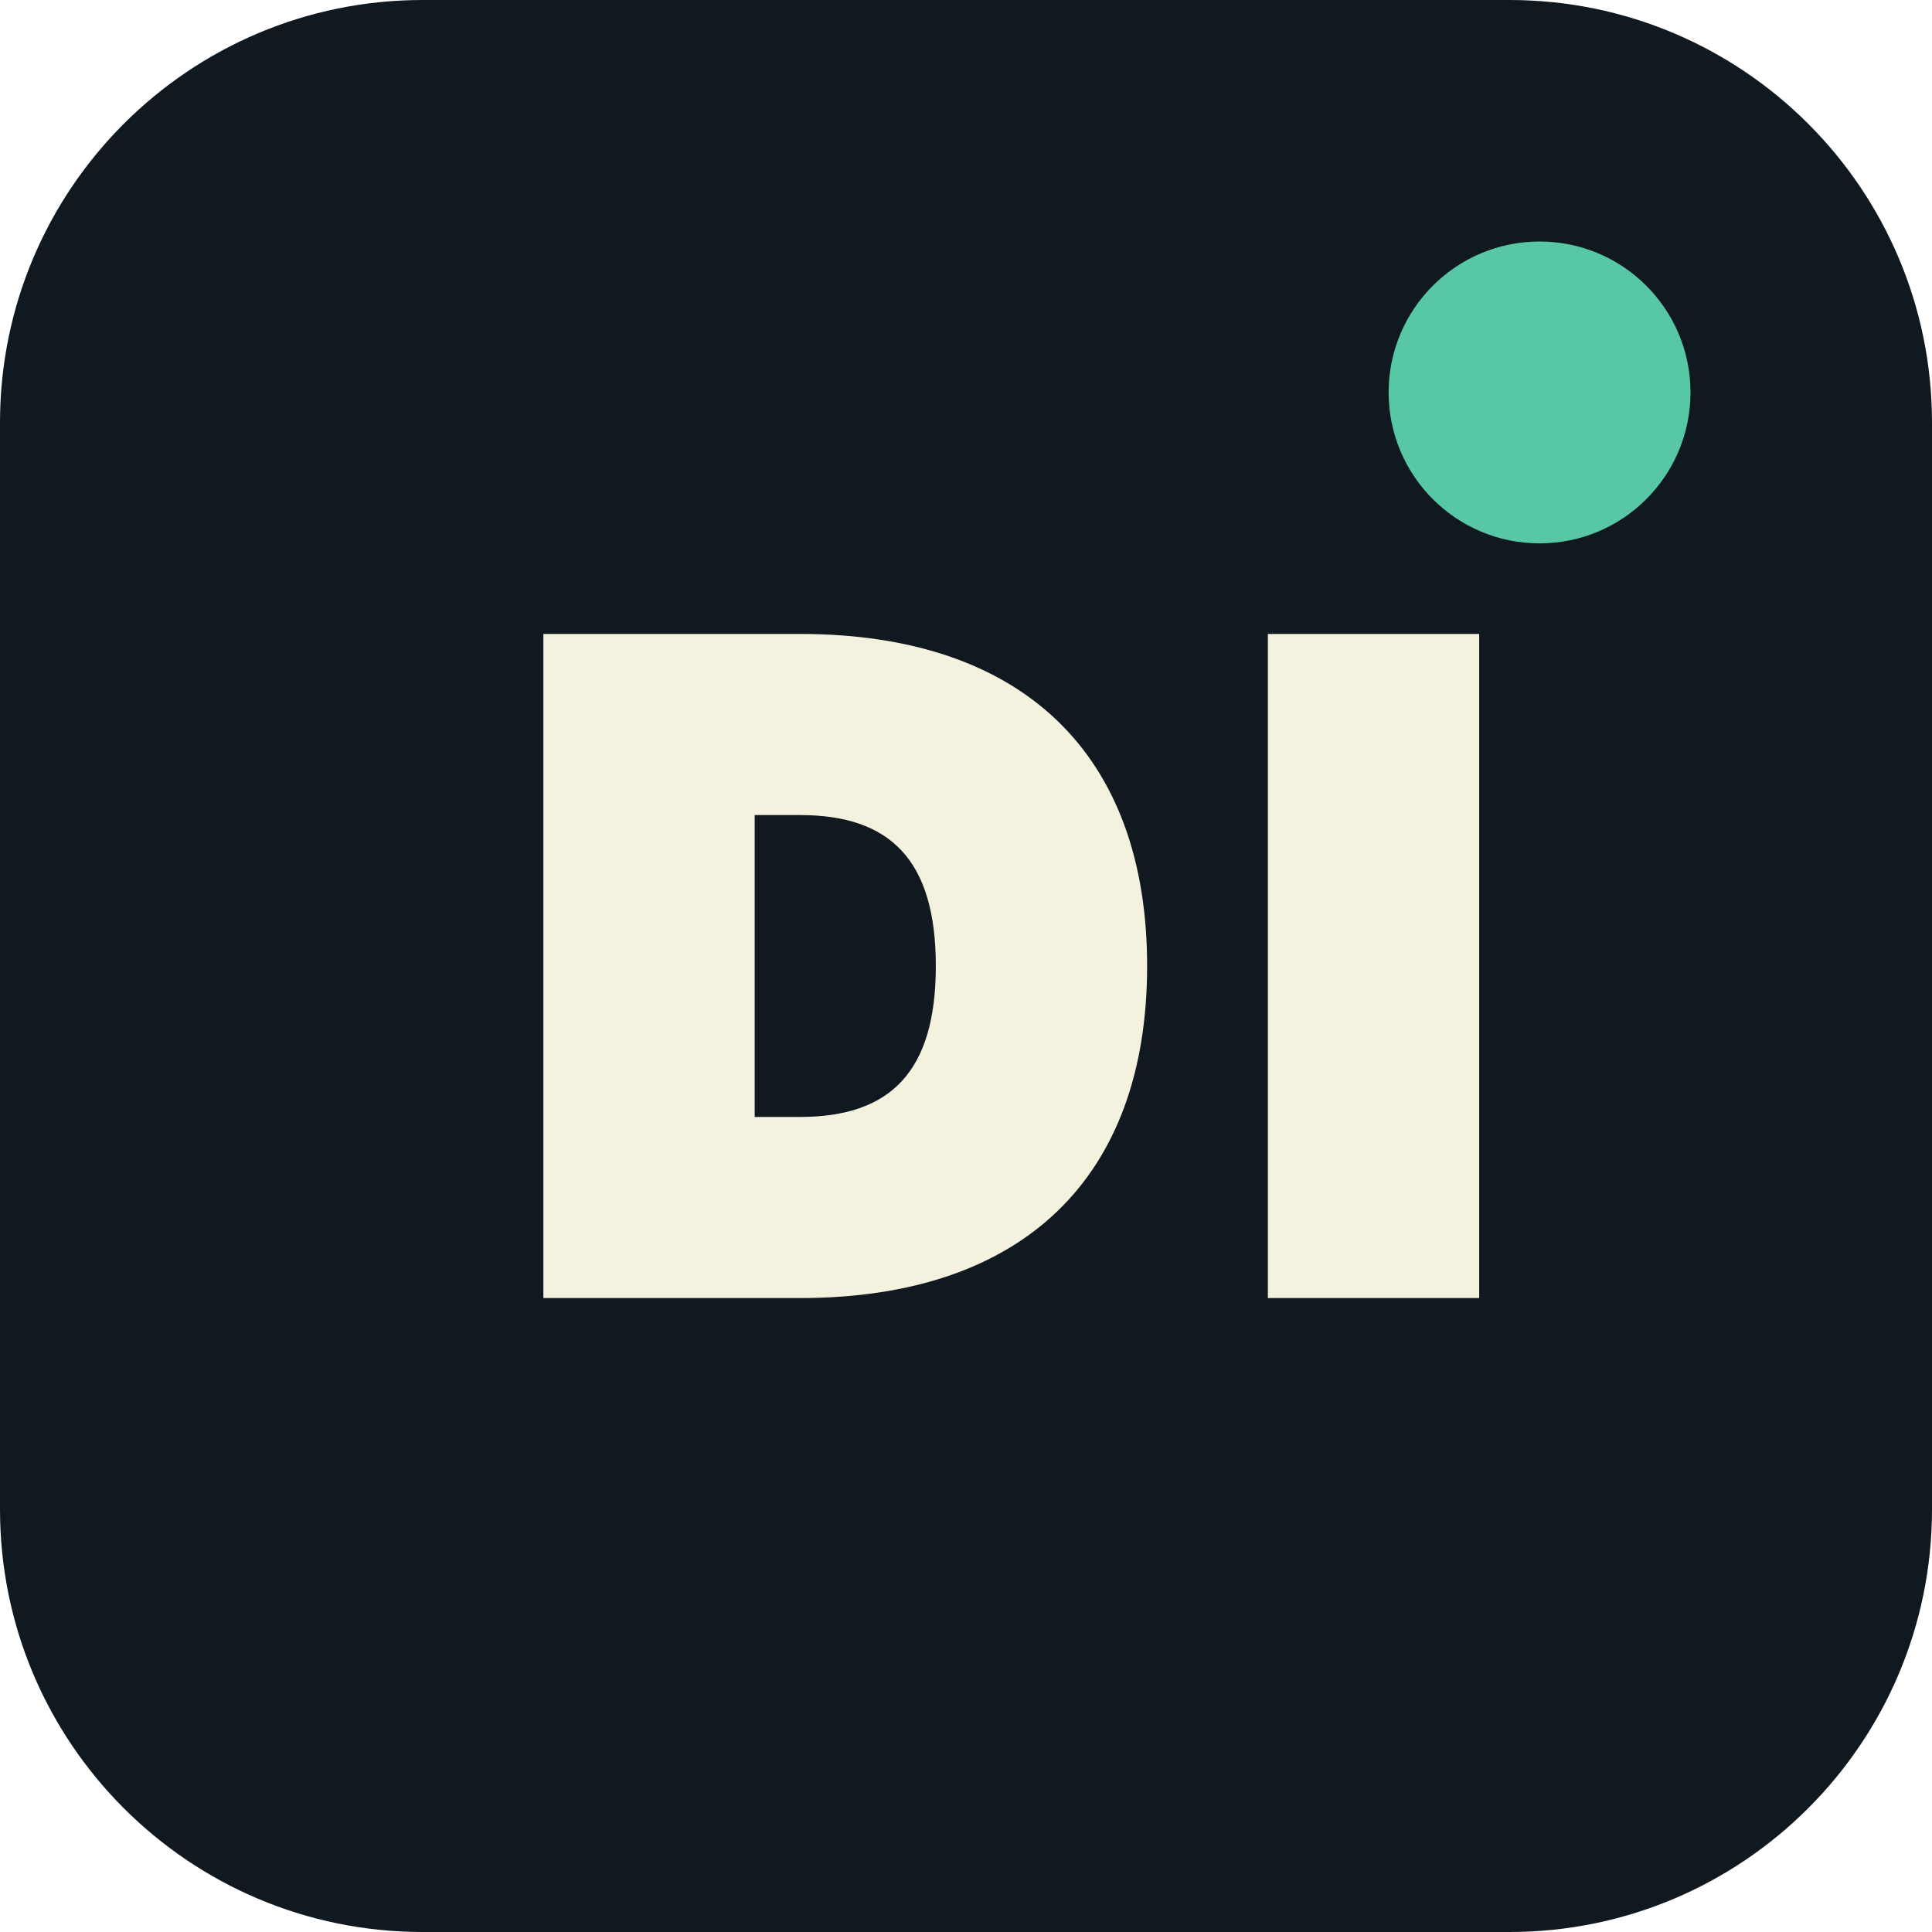
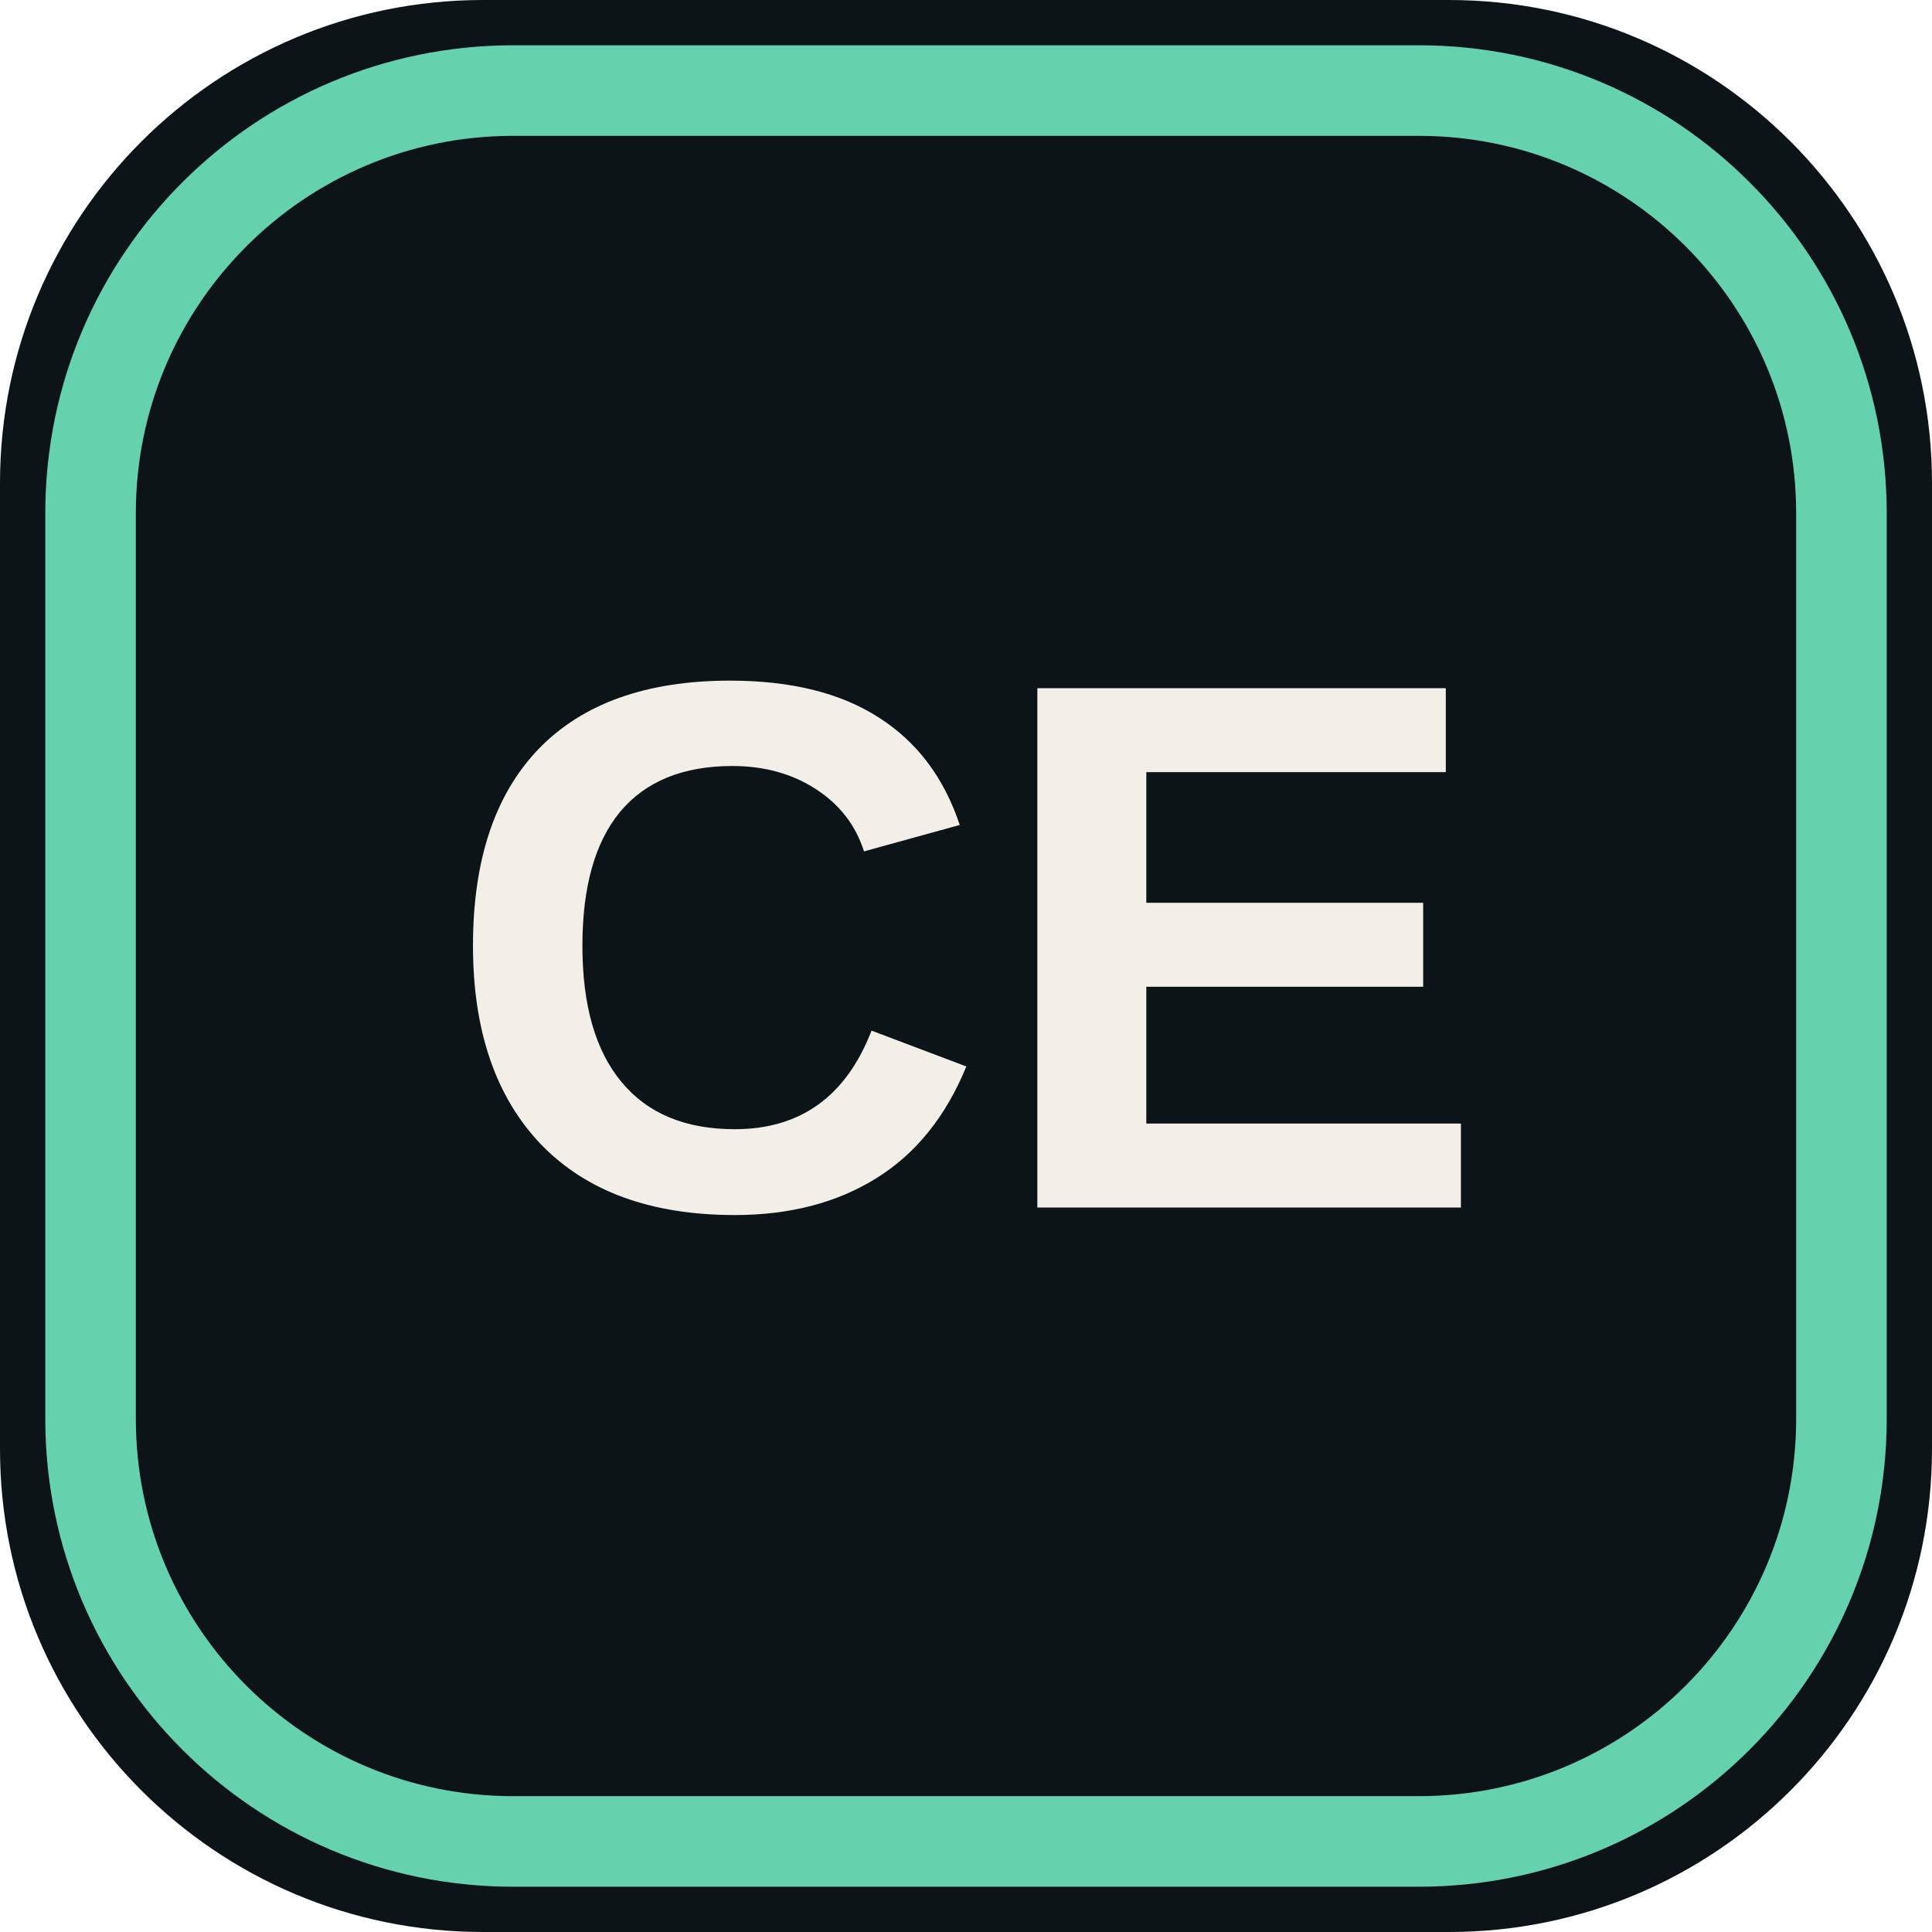
<svg xmlns="http://www.w3.org/2000/svg" viewBox="0 0 64 64">
-   <rect width="64" height="64" rx="14" fill="#101820" />
-   <path d="M18 43V21h8.5c7.4 0 11.5 4 11.5 11s-4.1 11-11.5 11H18Zm7-6h1.5c3 0 4.5-1.5 4.5-5s-1.5-5-4.5-5H25v10Zm17 6V21h7v22h-7Z" fill="#F4F1DE" />
-   <circle cx="51" cy="13" r="5" fill="#57C7A5" />
+   <rect width="64" height="64" rx="16" fill="#0d1418" />
+   <rect x="3" y="3" width="58" height="58" rx="14" fill="none" stroke="#66d2ad" stroke-width="3" />
+   <text x="32" y="40" text-anchor="middle" font-family="Arial,sans-serif" font-size="25" font-weight="700" fill="#f1efe7">CE</text>
</svg>
